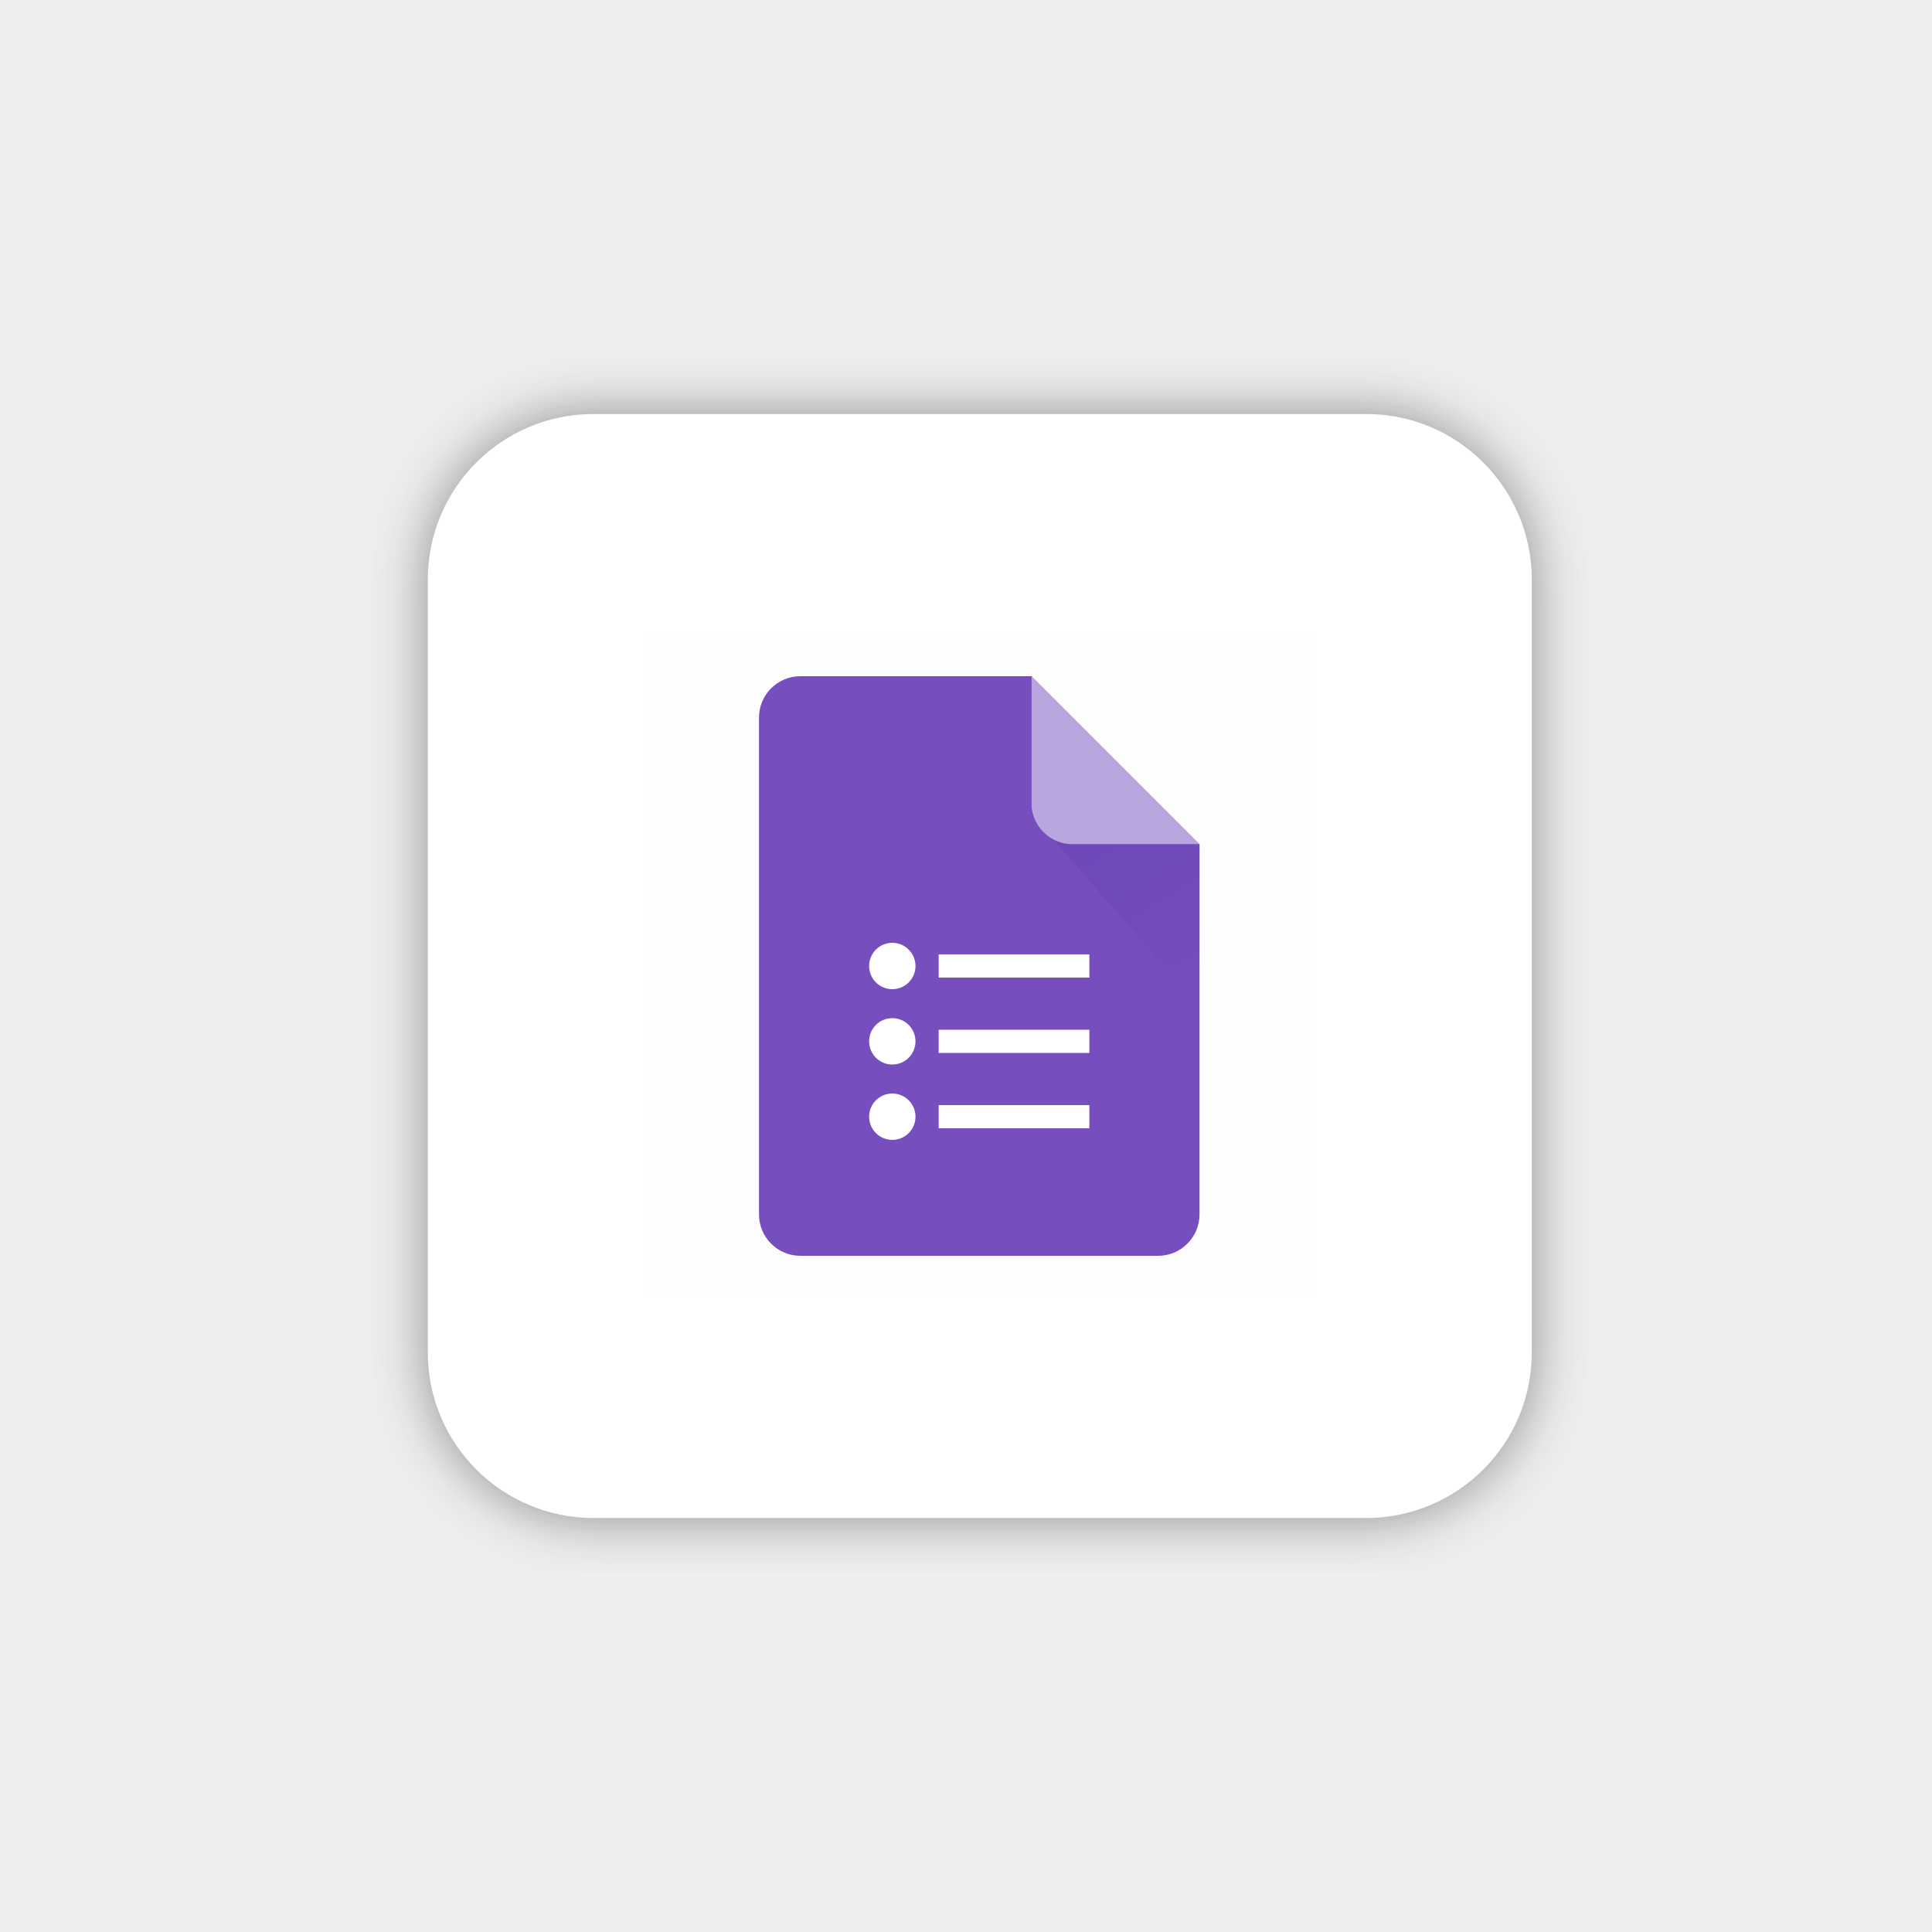
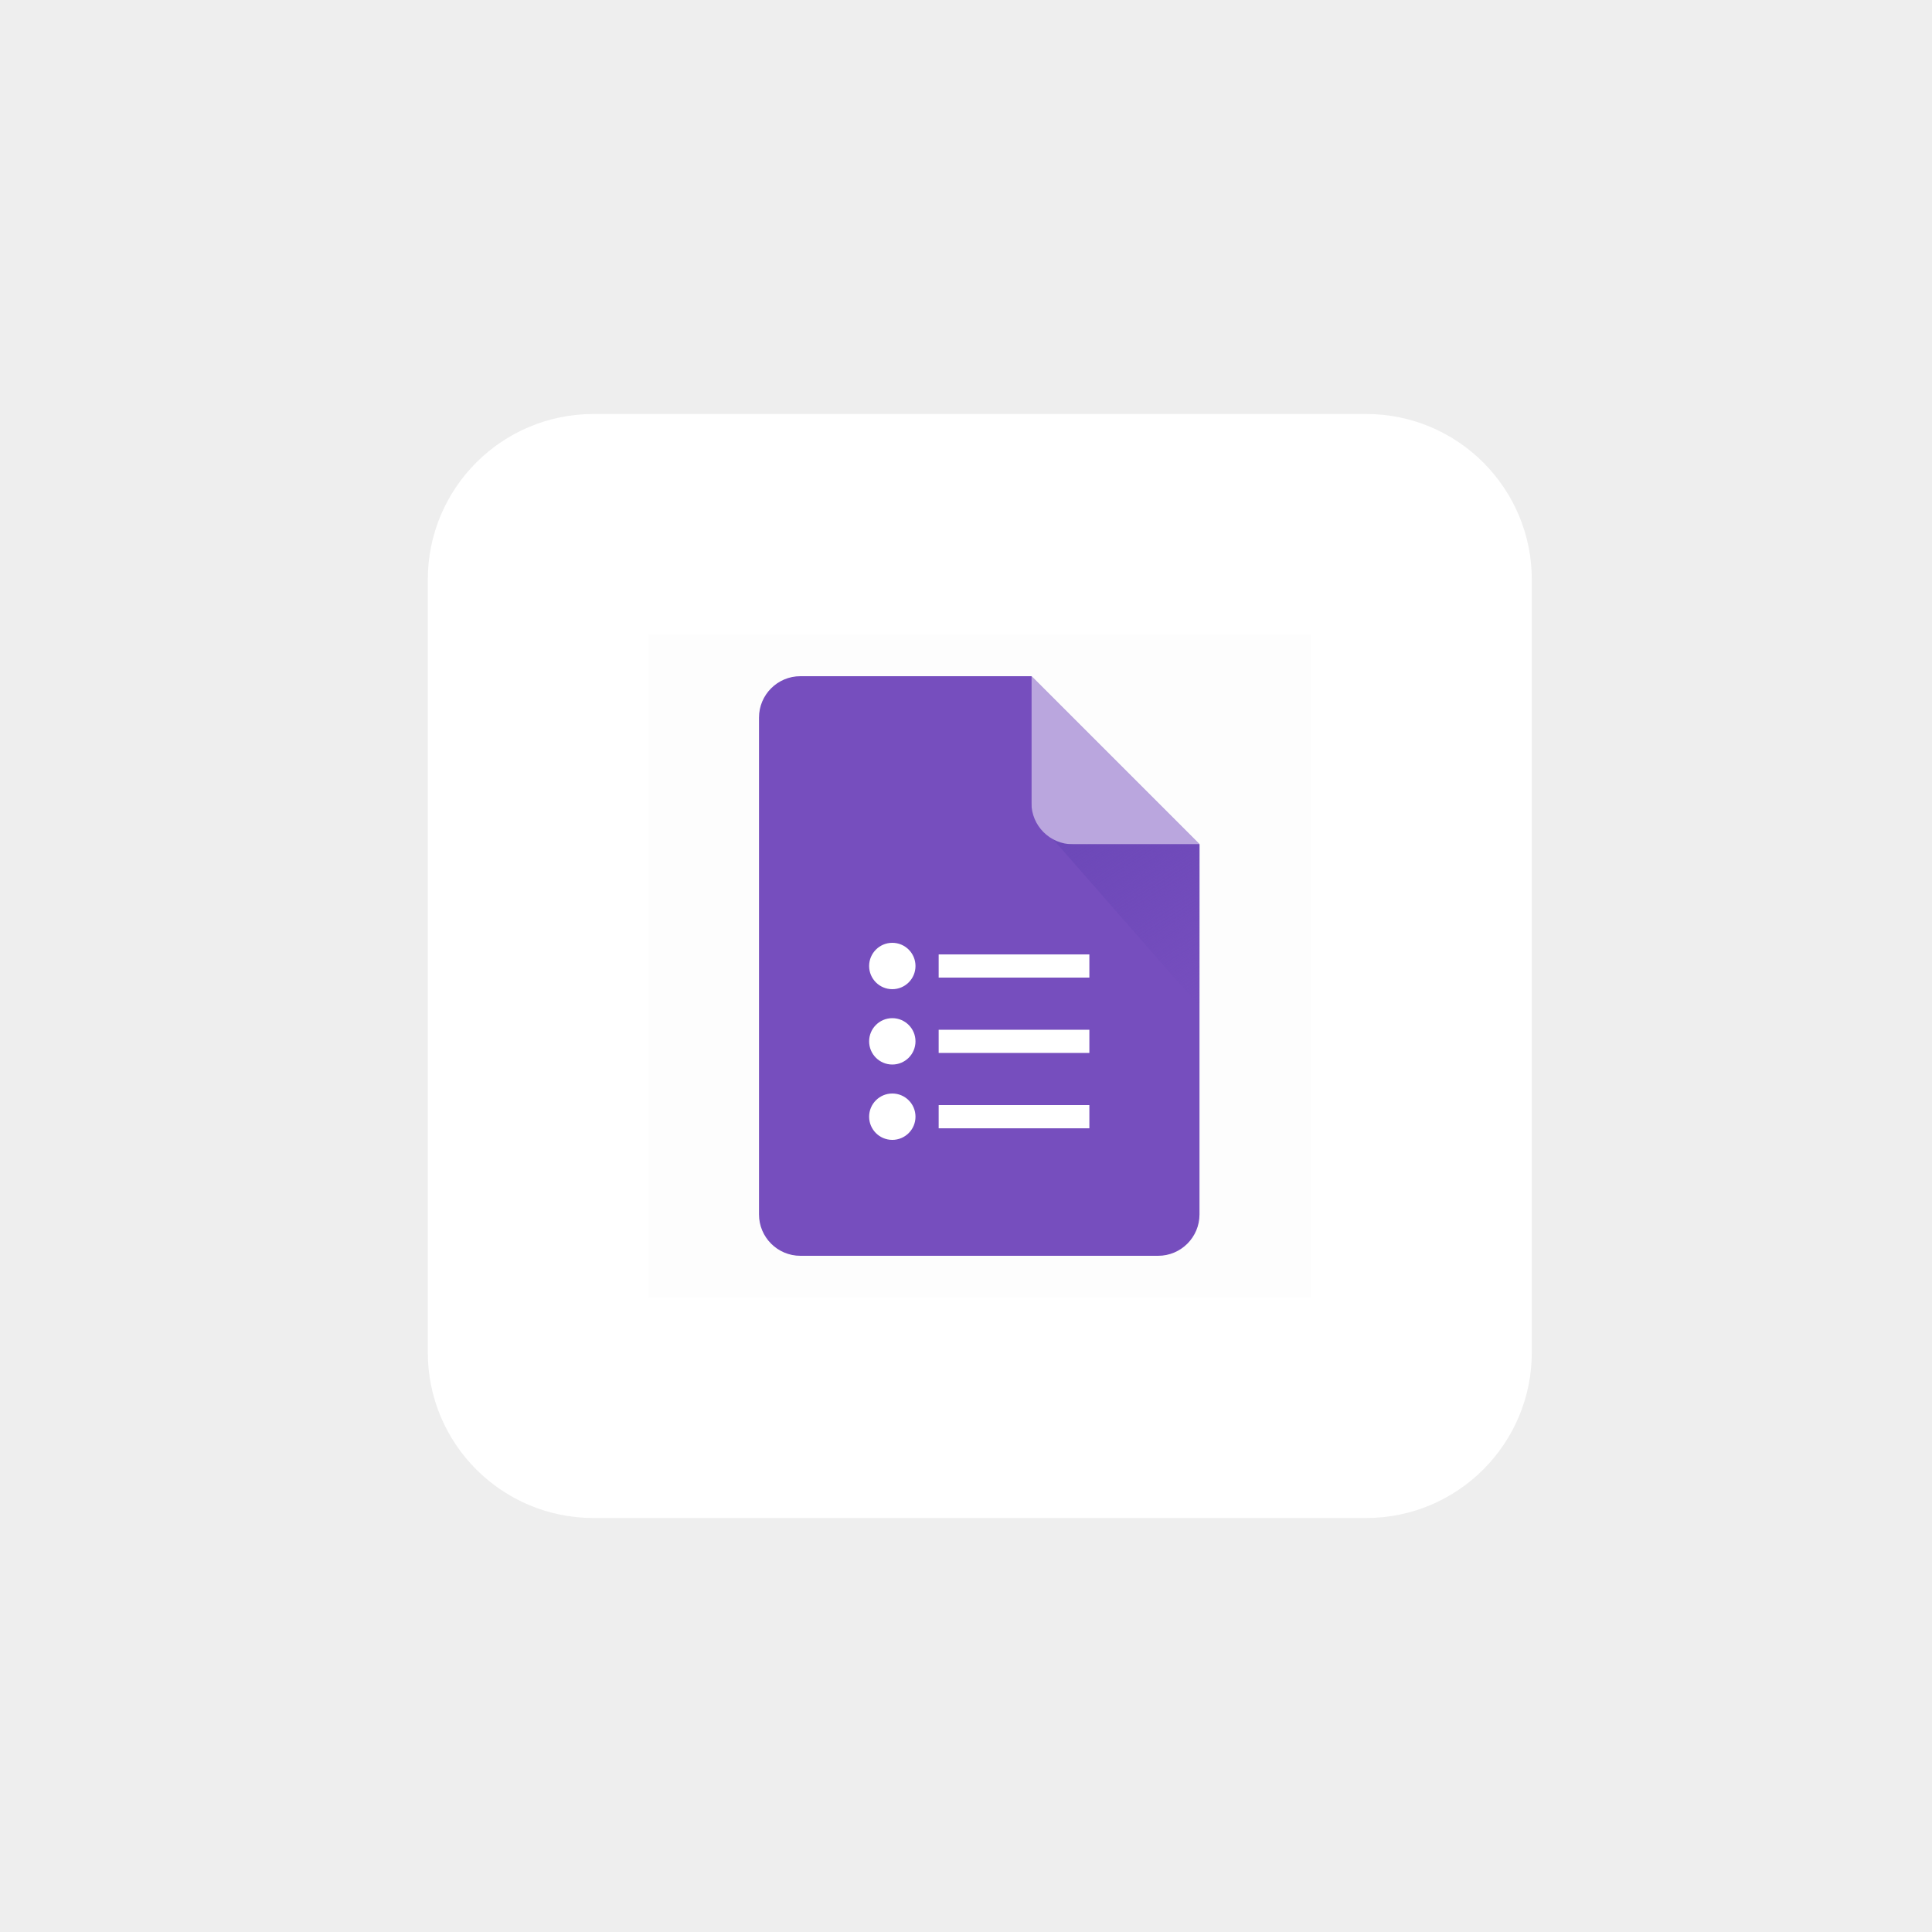
<svg xmlns="http://www.w3.org/2000/svg" width="140" height="140" viewBox="0 0 140 140" fill="none">
  <rect opacity="0.01" width="140" height="140" fill="#0F0E10" />
-   <g filter="url(#filter0_d)">
-     <rect x="31" y="30" width="80" height="80" rx="12" fill="white" />
-     <rect x="47" y="46" width="48" height="48" fill="#590000" fill-opacity="0.01" />
-     <path fill-rule="evenodd" clip-rule="evenodd" d="M58 49C56.343 49 55 50.343 55 52V88C55 89.657 56.343 91 58 91H83.92C85.577 91 86.92 89.657 86.92 88V61.18L74.74 49H58Z" fill="#764EBE" />
-     <path d="M86.92 72.94L75.16 59.5L86.92 61.18V72.94Z" fill="url(#paint0_linear)" />
-     <mask id="mask0" mask-type="alpha" maskUnits="userSpaceOnUse" x="74" y="49" width="13" height="13">
-       <path d="M86.92 61.18L74.74 49V61.18H86.92Z" fill="#AE0606" />
-     </mask>
-     <g mask="url(#mask0)">
-       <rect x="74.74" y="19.18" width="31.92" height="42" rx="3" fill="#BAA6DE" />
-     </g>
-     <rect x="68.019" y="70.84" width="1.68" height="10.92" transform="rotate(-90 68.0195 70.8398)" fill="white" />
-     <rect x="68.019" y="76.3" width="1.68" height="10.92" transform="rotate(-90 68.0195 76.2998)" fill="white" />
-     <rect x="68.019" y="81.76" width="1.68" height="10.92" transform="rotate(-90 68.0195 81.7598)" fill="white" />
-     <circle cx="64.66" cy="70" r="1.68" fill="white" />
-     <circle cx="64.66" cy="75.46" r="1.68" fill="white" />
-     <circle cx="64.66" cy="80.92" r="1.68" fill="white" />
+   <rect x="31" y="30" width="80" height="80" rx="12" fill="white" />
+   <rect x="47" y="46" width="48" height="48" fill="#590000" fill-opacity="0.01" />
+   <path fill-rule="evenodd" clip-rule="evenodd" d="M58 49C56.343 49 55 50.343 55 52V88C55 89.657 56.343 91 58 91H83.92C85.577 91 86.92 89.657 86.92 88V61.18L74.74 49H58Z" fill="#764EBE" />
+   <path d="M86.92 72.94L75.16 59.5L86.92 61.18V72.94Z" fill="url(#paint0_linear)" />
+   <mask id="mask0" mask-type="alpha" maskUnits="userSpaceOnUse" x="74" y="49" width="13" height="13">
+     <path d="M86.92 61.18L74.74 49V61.18H86.92Z" fill="#AE0606" />
+   </mask>
+   <g mask="url(#mask0)">
+     <rect x="74.74" y="19.18" width="31.92" height="42" rx="3" fill="#BAA6DE" />
  </g>
+   <rect x="68.019" y="70.84" width="1.68" height="10.92" transform="rotate(-90 68.0195 70.8398)" fill="white" />
+   <rect x="68.019" y="76.3" width="1.68" height="10.92" transform="rotate(-90 68.0195 76.2998)" fill="white" />
+   <rect x="68.019" y="81.76" width="1.68" height="10.92" transform="rotate(-90 68.0195 81.7598)" fill="white" />
+   <circle cx="64.66" cy="70" r="1.68" fill="white" />
+   <circle cx="64.66" cy="75.46" r="1.68" fill="white" />
+   <circle cx="64.66" cy="80.92" r="1.68" fill="white" />
  <defs>
-     <filter id="filter0_d" x="27" y="26" width="88" height="88" filterUnits="userSpaceOnUse" color-interpolation-filters="sRGB">
-       <feFlood flood-opacity="0" result="BackgroundImageFix" />
-       <feColorMatrix in="SourceAlpha" type="matrix" values="0 0 0 0 0 0 0 0 0 0 0 0 0 0 0 0 0 0 127 0" />
-       <feOffset />
-       <feGaussianBlur stdDeviation="2" />
-       <feColorMatrix type="matrix" values="0 0 0 0 0 0 0 0 0 0 0 0 0 0 0 0 0 0 0.4 0" />
-       <feBlend mode="normal" in2="BackgroundImageFix" result="effect1_dropShadow" />
-       <feBlend mode="normal" in="SourceGraphic" in2="effect1_dropShadow" result="shape" />
-     </filter>
    <linearGradient id="paint0_linear" x1="78.52" y1="59.5" x2="86.92" y2="72.94" gradientUnits="userSpaceOnUse">
      <stop stop-color="#6C48B8" />
      <stop offset="1" stop-color="#6C48B8" stop-opacity="0" />
    </linearGradient>
  </defs>
</svg>
